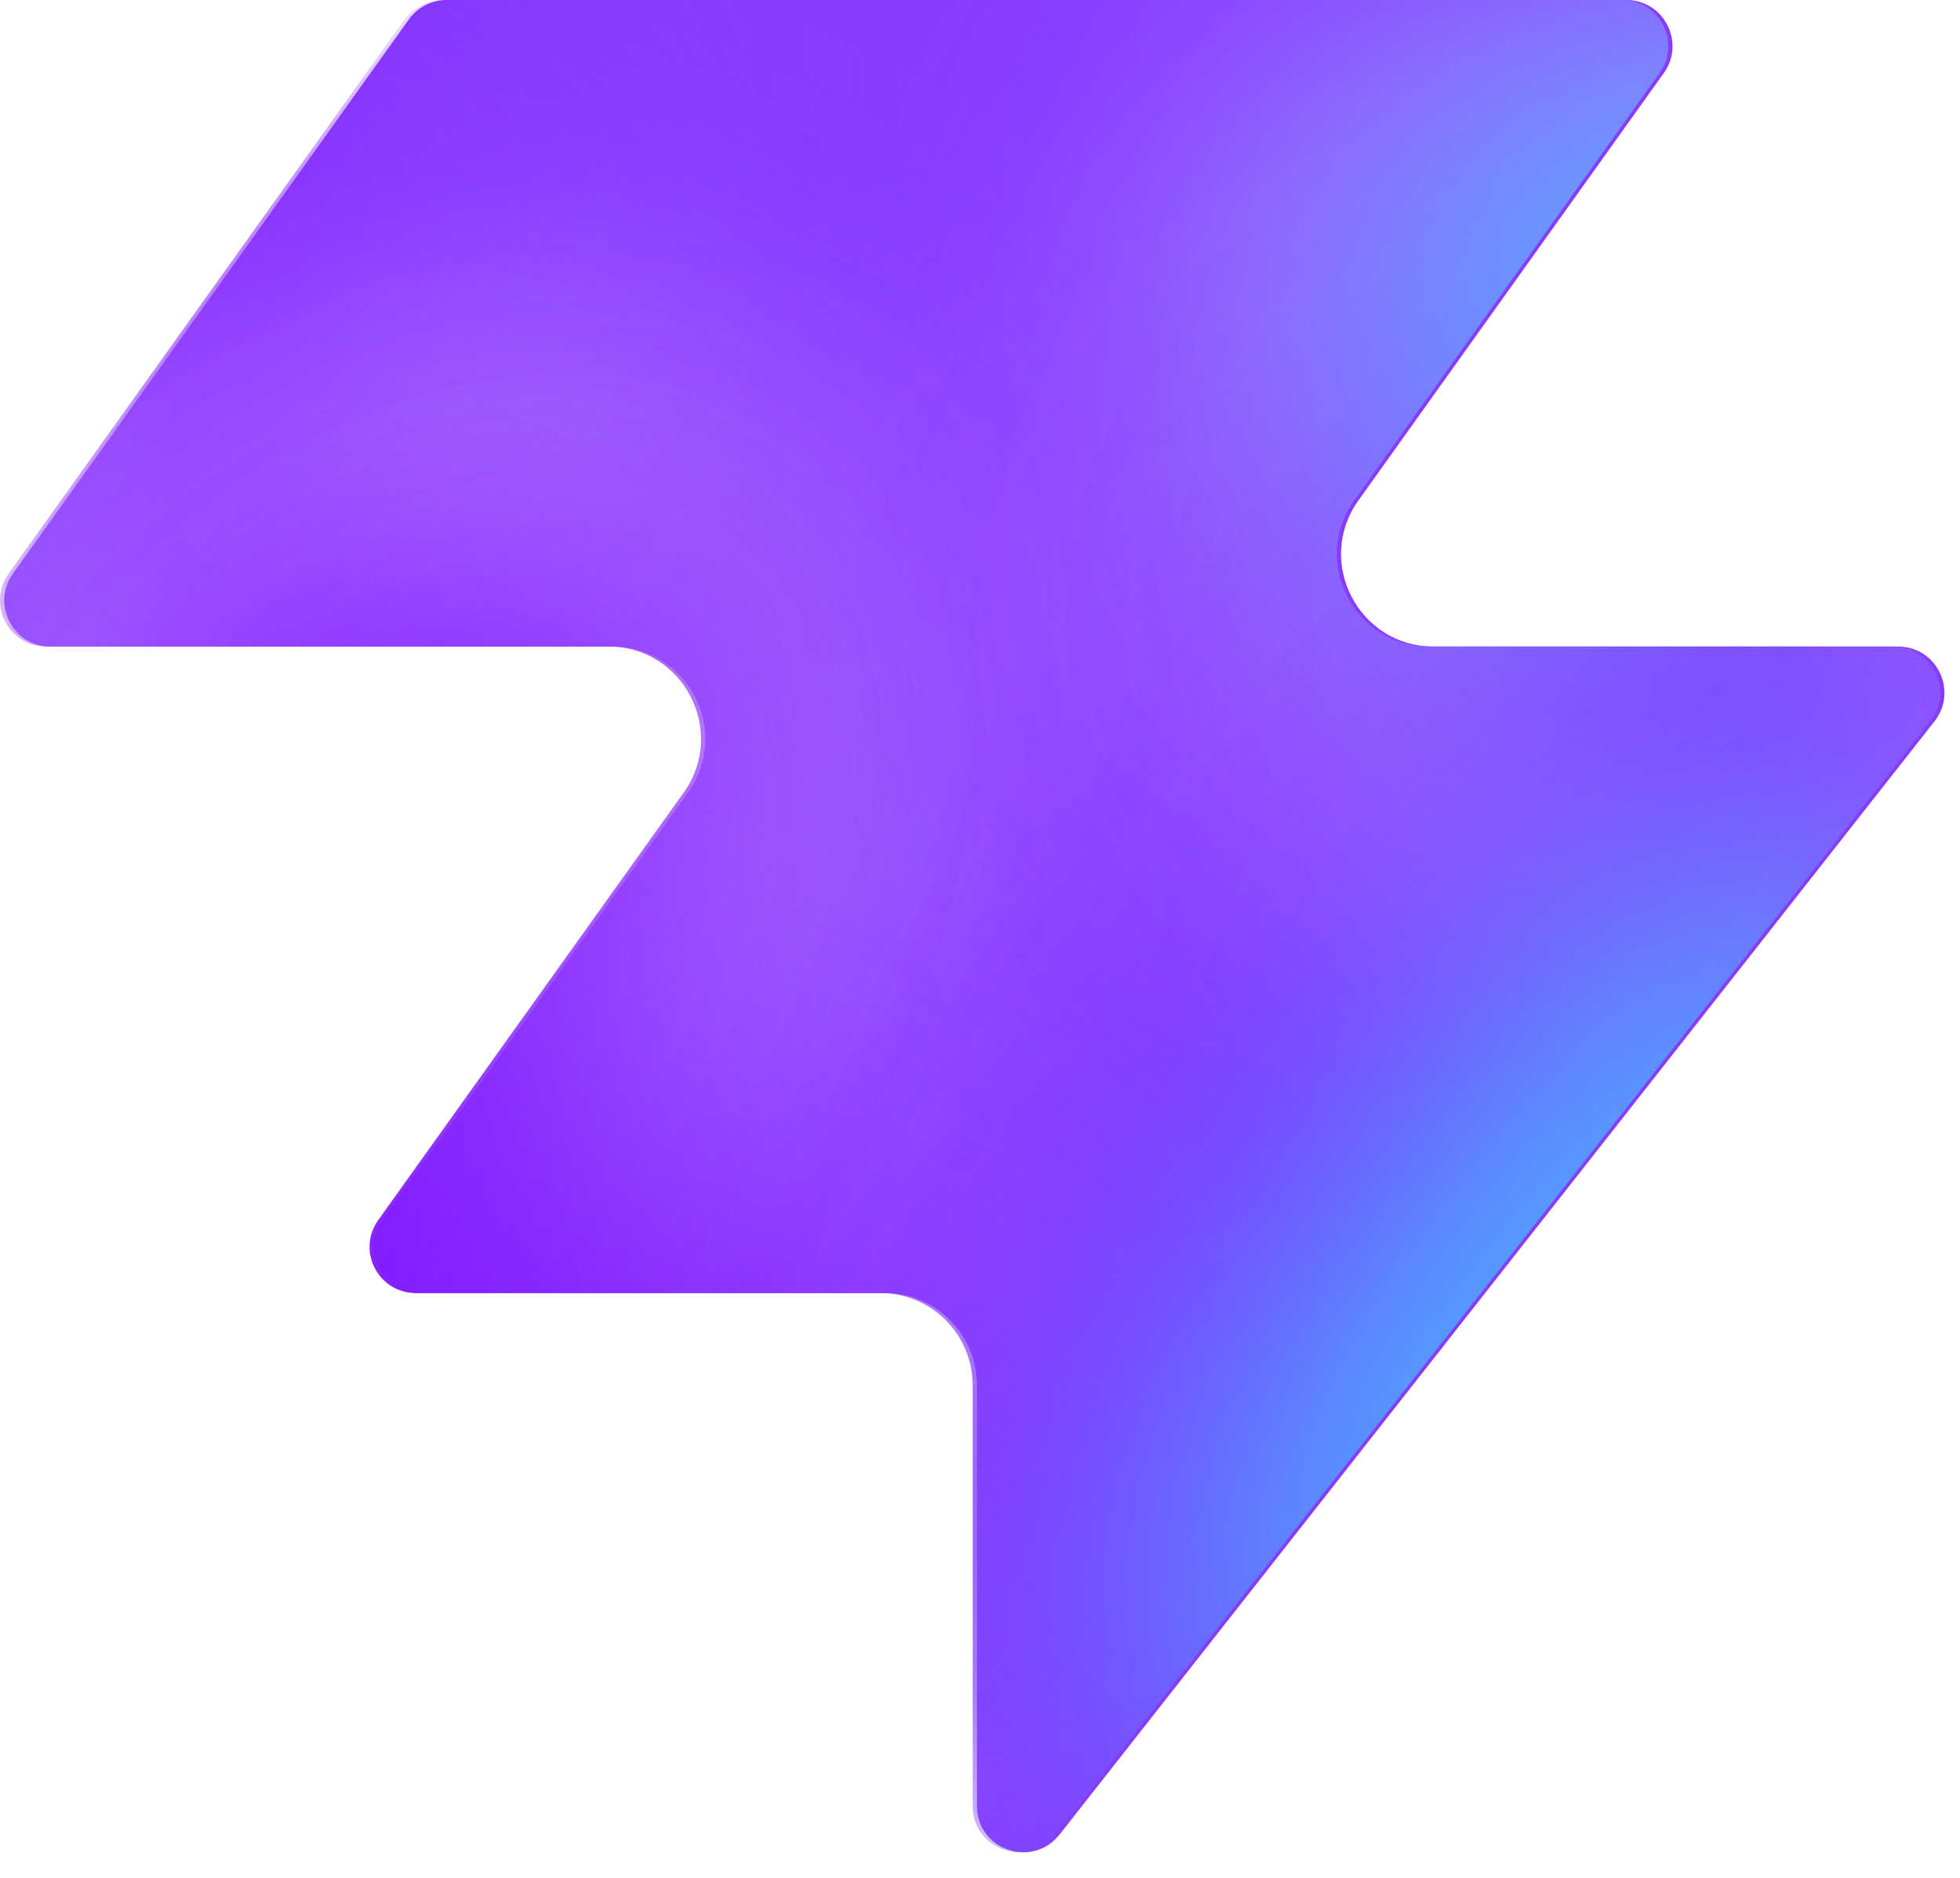
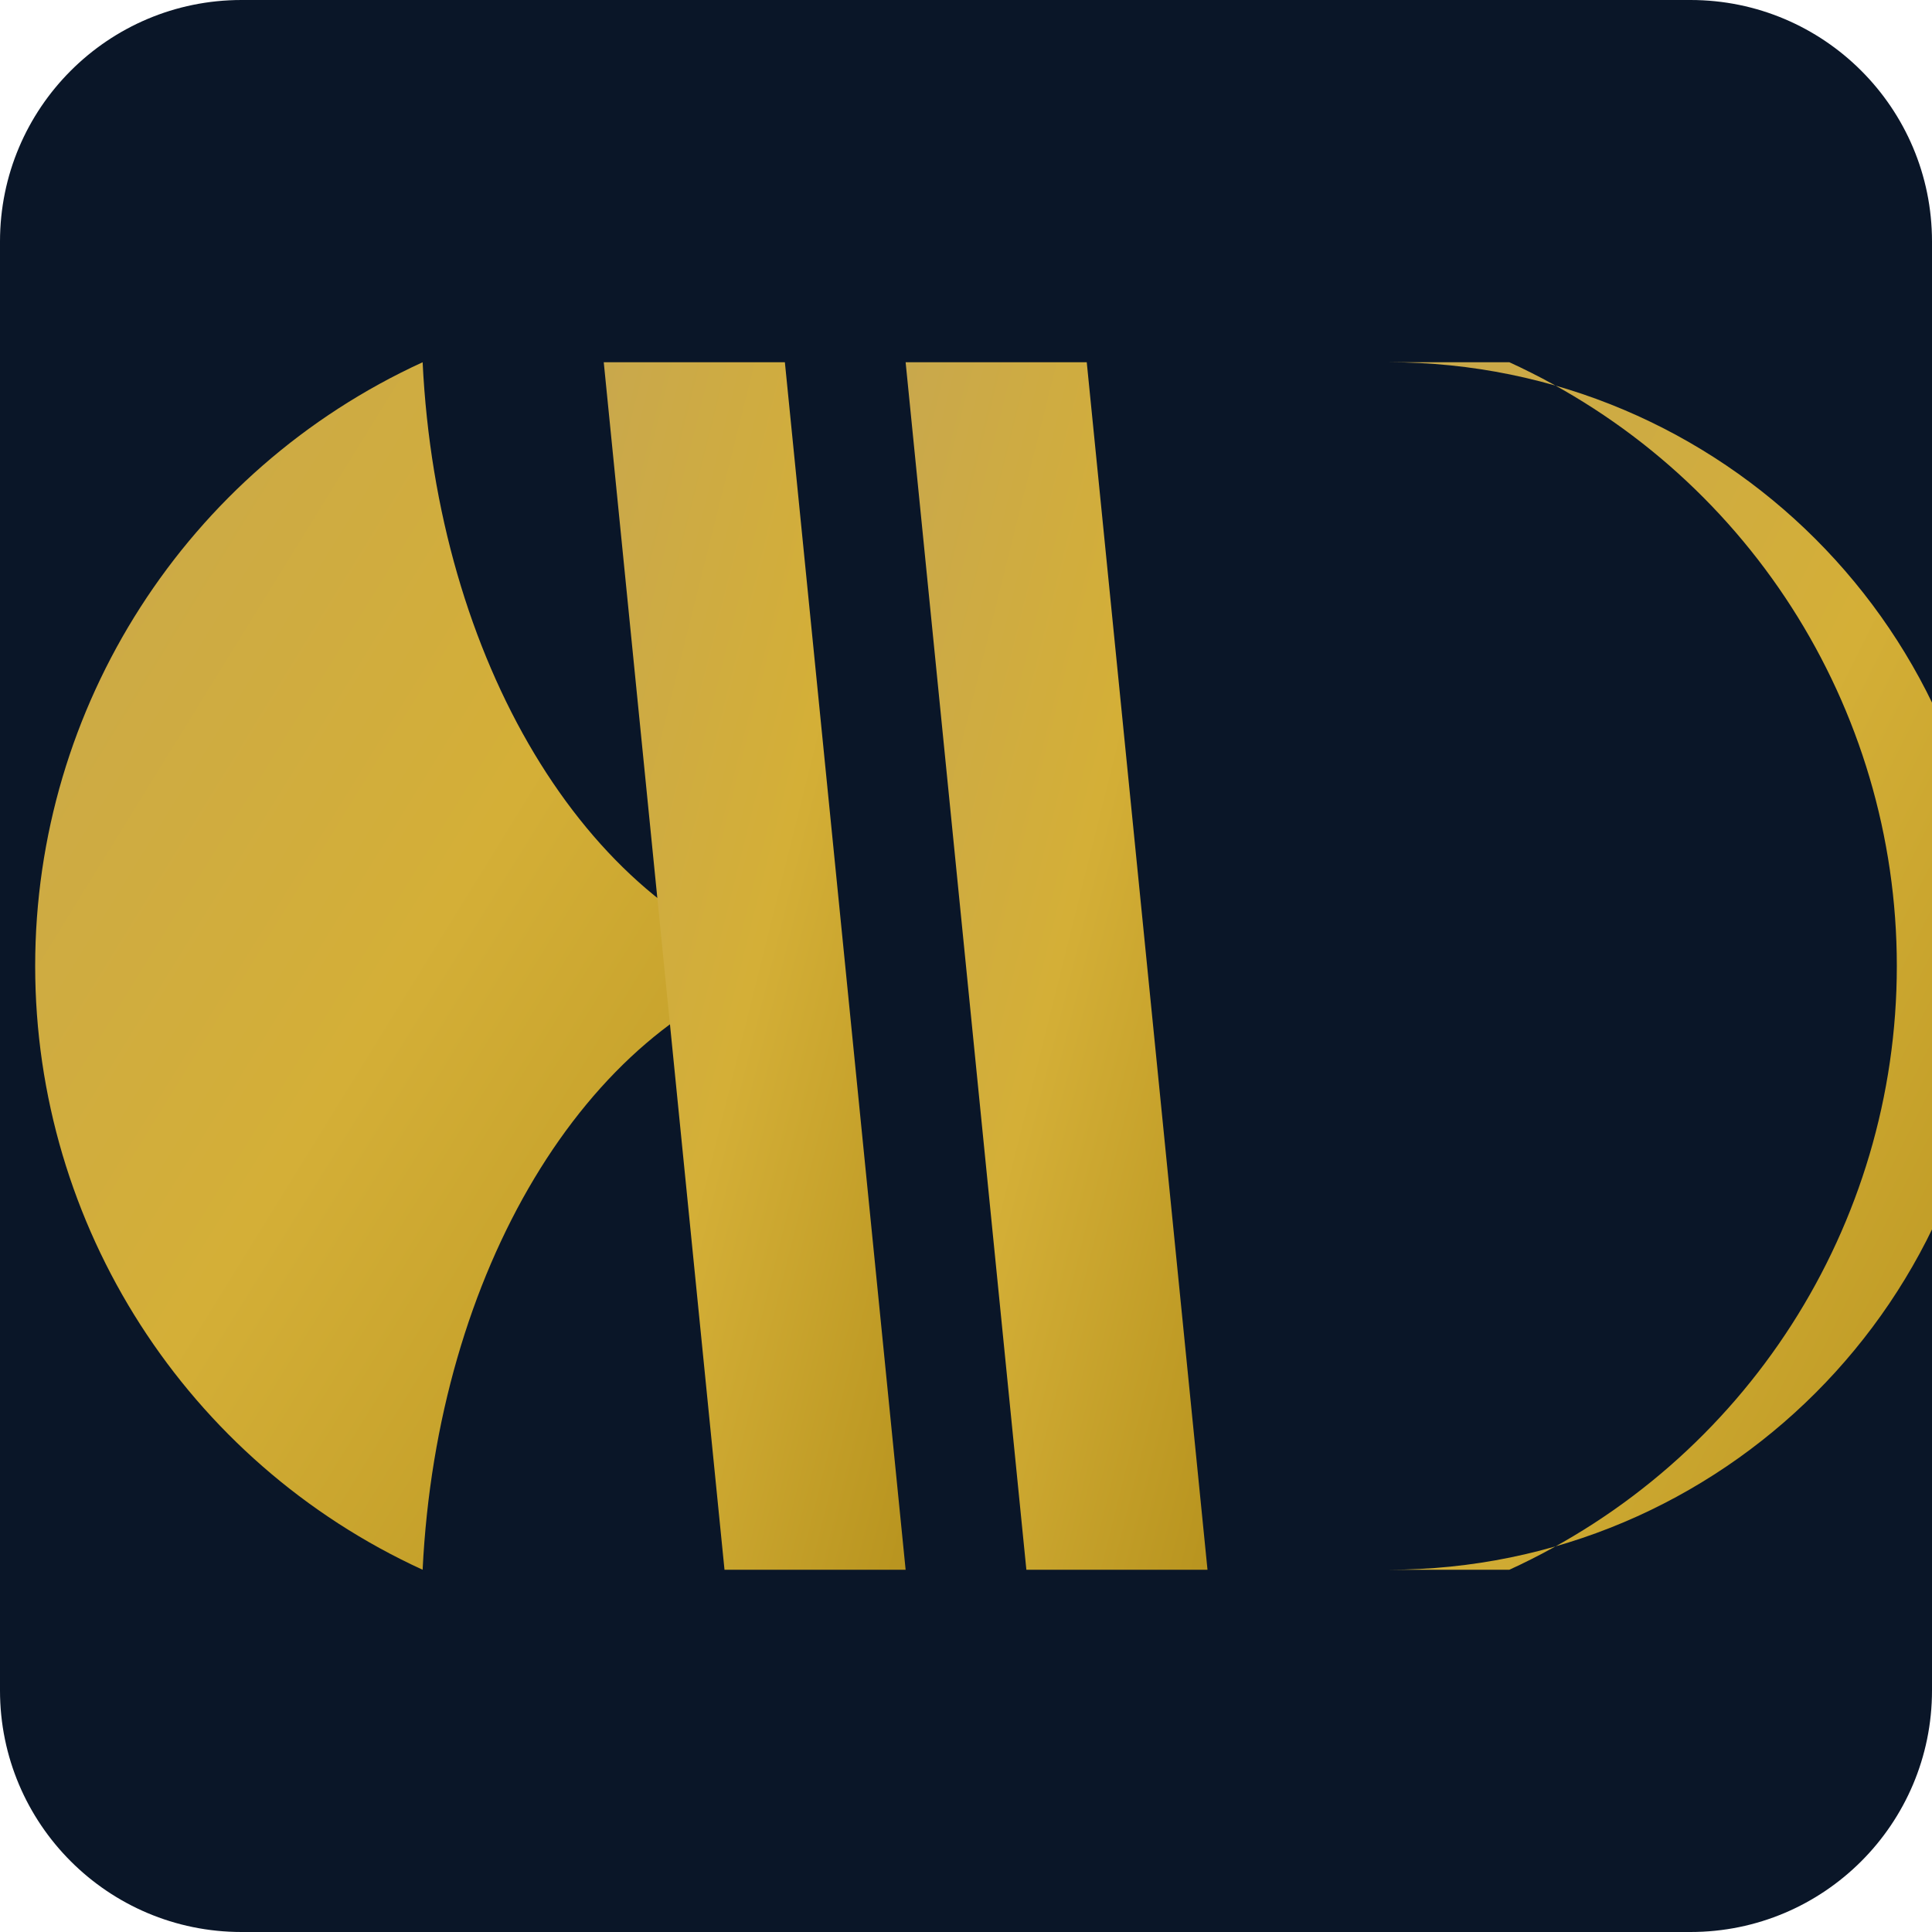
- <svg xmlns="http://www.w3.org/2000/svg" width="48" height="46" fill="none" viewBox="0 0 48 46">
-   <path fill="#863bff" d="M25.946 44.938c-.664.845-2.021.375-2.021-.698V33.937a2.26 2.26 0 0 0-2.262-2.262H10.287c-.92 0-1.456-1.04-.92-1.788l7.48-10.471c1.07-1.497 0-3.578-1.842-3.578H1.237c-.92 0-1.456-1.04-.92-1.788L10.013.474c.214-.297.556-.474.92-.474h28.894c.92 0 1.456 1.04.92 1.788l-7.48 10.471c-1.07 1.498 0 3.579 1.842 3.579h11.377c.943 0 1.473 1.088.89 1.83L25.947 44.94z" style="fill:#863bff;fill:color(display-p3 .525 .23 1);fill-opacity:1" />
-   <mask id="a" width="48" height="46" x="0" y="0" maskUnits="userSpaceOnUse" style="mask-type:alpha">
-     <path fill="#000" d="M25.842 44.938c-.664.844-2.021.375-2.021-.698V33.937a2.26 2.26 0 0 0-2.262-2.262H10.183c-.92 0-1.456-1.04-.92-1.788l7.48-10.471c1.07-1.498 0-3.579-1.842-3.579H1.133c-.92 0-1.456-1.04-.92-1.787L9.91.473c.214-.297.556-.474.92-.474h28.894c.92 0 1.456 1.04.92 1.788l-7.48 10.471c-1.07 1.498 0 3.578 1.842 3.578h11.377c.943 0 1.473 1.088.89 1.832L25.843 44.94z" style="fill:#000;fill-opacity:1" />
-   </mask>
-   <g mask="url(#a)">
-     <g filter="url(#b)">
-       <ellipse cx="5.508" cy="14.704" fill="#ede6ff" rx="5.508" ry="14.704" style="fill:#ede6ff;fill:color(display-p3 .927 .903 1);fill-opacity:1" transform="matrix(.00324 1 1 -.00324 -4.47 31.516)" />
-     </g>
-     <g filter="url(#c)">
-       <ellipse cx="10.399" cy="29.851" fill="#ede6ff" rx="10.399" ry="29.851" style="fill:#ede6ff;fill:color(display-p3 .927 .903 1);fill-opacity:1" transform="matrix(.00324 1 1 -.00324 -39.328 7.883)" />
-     </g>
-     <g filter="url(#d)">
-       <ellipse cx="5.508" cy="30.487" fill="#7e14ff" rx="5.508" ry="30.487" style="fill:#7e14ff;fill:color(display-p3 .492 .077 1);fill-opacity:1" transform="rotate(89.814 -25.913 -14.639)scale(1 -1)" />
-     </g>
-     <g filter="url(#e)">
-       <ellipse cx="5.508" cy="30.599" fill="#7e14ff" rx="5.508" ry="30.599" style="fill:#7e14ff;fill:color(display-p3 .492 .077 1);fill-opacity:1" transform="rotate(89.814 -32.644 -3.334)scale(1 -1)" />
-     </g>
-     <g filter="url(#f)">
-       <ellipse cx="5.508" cy="30.599" fill="#7e14ff" rx="5.508" ry="30.599" style="fill:#7e14ff;fill:color(display-p3 .492 .077 1);fill-opacity:1" transform="matrix(.00324 1 1 -.00324 -34.34 30.47)" />
-     </g>
-     <g filter="url(#g)">
-       <ellipse cx="14.072" cy="22.078" fill="#ede6ff" rx="14.072" ry="22.078" style="fill:#ede6ff;fill:color(display-p3 .927 .903 1);fill-opacity:1" transform="rotate(93.35 24.506 48.493)scale(-1 1)" />
-     </g>
-     <g filter="url(#h)">
-       <ellipse cx="3.47" cy="21.501" fill="#7e14ff" rx="3.47" ry="21.501" style="fill:#7e14ff;fill:color(display-p3 .492 .077 1);fill-opacity:1" transform="rotate(89.009 28.708 47.59)scale(-1 1)" />
-     </g>
-     <g filter="url(#i)">
-       <ellipse cx="3.47" cy="21.501" fill="#7e14ff" rx="3.47" ry="21.501" style="fill:#7e14ff;fill:color(display-p3 .492 .077 1);fill-opacity:1" transform="rotate(89.009 28.708 47.59)scale(-1 1)" />
-     </g>
-     <g filter="url(#j)">
-       <ellipse cx=".387" cy="8.972" fill="#7e14ff" rx="4.407" ry="29.108" style="fill:#7e14ff;fill:color(display-p3 .492 .077 1);fill-opacity:1" transform="rotate(39.51 .387 8.972)" />
-     </g>
-     <g filter="url(#k)">
-       <ellipse cx="47.523" cy="-6.092" fill="#7e14ff" rx="4.407" ry="29.108" style="fill:#7e14ff;fill:color(display-p3 .492 .077 1);fill-opacity:1" transform="rotate(37.892 47.523 -6.092)" />
-     </g>
-     <g filter="url(#l)">
-       <ellipse cx="41.412" cy="6.333" fill="#47bfff" rx="5.971" ry="9.665" style="fill:#47bfff;fill:color(display-p3 .28 .748 1);fill-opacity:1" transform="rotate(37.892 41.412 6.333)" />
-     </g>
-     <g filter="url(#m)">
-       <ellipse cx="-1.879" cy="38.332" fill="#7e14ff" rx="4.407" ry="29.108" style="fill:#7e14ff;fill:color(display-p3 .492 .077 1);fill-opacity:1" transform="rotate(37.892 -1.88 38.332)" />
-     </g>
-     <g filter="url(#n)">
-       <ellipse cx="-1.879" cy="38.332" fill="#7e14ff" rx="4.407" ry="29.108" style="fill:#7e14ff;fill:color(display-p3 .492 .077 1);fill-opacity:1" transform="rotate(37.892 -1.88 38.332)" />
-     </g>
-     <g filter="url(#o)">
-       <ellipse cx="35.651" cy="29.907" fill="#7e14ff" rx="4.407" ry="29.108" style="fill:#7e14ff;fill:color(display-p3 .492 .077 1);fill-opacity:1" transform="rotate(37.892 35.651 29.907)" />
-     </g>
-     <g filter="url(#p)">
-       <ellipse cx="38.418" cy="32.4" fill="#47bfff" rx="5.971" ry="15.297" style="fill:#47bfff;fill:color(display-p3 .28 .748 1);fill-opacity:1" transform="rotate(37.892 38.418 32.4)" />
-     </g>
+ <svg xmlns="http://www.w3.org/2000/svg" viewBox="0 0 64 64" width="64" height="64">
+   <defs>
+     <linearGradient id="gold" x1="0%" y1="0%" x2="100%" y2="100%">
+       <stop offset="0%" stop-color="#C9A84C" />
+       <stop offset="50%" stop-color="#D4AF37" />
+       <stop offset="100%" stop-color="#B8941F" />
+     </linearGradient>
+   </defs>
+   <rect width="64" height="64" rx="8" fill="#0A1628" />
+   <g transform="translate(32,32)">
+     <path d="M-18,-20 A22,22 0 0,0 -18,20 L-18,20 A15,22 0 0,1 -6,0 A15,22 0 0,1 -18,-20 Z" fill="url(#gold)" />
+     <path d="M-6,-20 L-2,20 L-8,20 L-12,-20 Z" fill="url(#gold)" />
+     <path d="M4,-20 L8,20 L2,20 L-2,-20 Z" fill="url(#gold)" />
+     <path d="M18,-20 A22,22 0 0,1 18,20 L14,20 A18,18 0 0,0 14,-20 Z" fill="url(#gold)" />
  </g>
-   <defs>
-     <filter id="b" width="60.045" height="41.654" x="-19.77" y="16.149" color-interpolation-filters="sRGB" filterUnits="userSpaceOnUse">
-       <feFlood flood-opacity="0" result="BackgroundImageFix" />
-       <feBlend in="SourceGraphic" in2="BackgroundImageFix" result="shape" />
-       <feGaussianBlur result="effect1_foregroundBlur_2002_17158" stdDeviation="7.659" />
-     </filter>
-     <filter id="c" width="90.34" height="51.437" x="-54.613" y="-7.533" color-interpolation-filters="sRGB" filterUnits="userSpaceOnUse">
-       <feFlood flood-opacity="0" result="BackgroundImageFix" />
-       <feBlend in="SourceGraphic" in2="BackgroundImageFix" result="shape" />
-       <feGaussianBlur result="effect1_foregroundBlur_2002_17158" stdDeviation="7.659" />
-     </filter>
-     <filter id="d" width="79.355" height="29.4" x="-49.64" y="2.03" color-interpolation-filters="sRGB" filterUnits="userSpaceOnUse">
-       <feFlood flood-opacity="0" result="BackgroundImageFix" />
-       <feBlend in="SourceGraphic" in2="BackgroundImageFix" result="shape" />
-       <feGaussianBlur result="effect1_foregroundBlur_2002_17158" stdDeviation="4.596" />
-     </filter>
-     <filter id="e" width="79.579" height="29.4" x="-45.045" y="20.029" color-interpolation-filters="sRGB" filterUnits="userSpaceOnUse">
-       <feFlood flood-opacity="0" result="BackgroundImageFix" />
-       <feBlend in="SourceGraphic" in2="BackgroundImageFix" result="shape" />
-       <feGaussianBlur result="effect1_foregroundBlur_2002_17158" stdDeviation="4.596" />
-     </filter>
-     <filter id="f" width="79.579" height="29.4" x="-43.513" y="21.178" color-interpolation-filters="sRGB" filterUnits="userSpaceOnUse">
-       <feFlood flood-opacity="0" result="BackgroundImageFix" />
-       <feBlend in="SourceGraphic" in2="BackgroundImageFix" result="shape" />
-       <feGaussianBlur result="effect1_foregroundBlur_2002_17158" stdDeviation="4.596" />
-     </filter>
-     <filter id="g" width="74.749" height="58.852" x="15.756" y="-17.901" color-interpolation-filters="sRGB" filterUnits="userSpaceOnUse">
-       <feFlood flood-opacity="0" result="BackgroundImageFix" />
-       <feBlend in="SourceGraphic" in2="BackgroundImageFix" result="shape" />
-       <feGaussianBlur result="effect1_foregroundBlur_2002_17158" stdDeviation="7.659" />
-     </filter>
-     <filter id="h" width="61.377" height="25.362" x="23.548" y="2.284" color-interpolation-filters="sRGB" filterUnits="userSpaceOnUse">
-       <feFlood flood-opacity="0" result="BackgroundImageFix" />
-       <feBlend in="SourceGraphic" in2="BackgroundImageFix" result="shape" />
-       <feGaussianBlur result="effect1_foregroundBlur_2002_17158" stdDeviation="4.596" />
-     </filter>
-     <filter id="i" width="61.377" height="25.362" x="23.548" y="2.284" color-interpolation-filters="sRGB" filterUnits="userSpaceOnUse">
-       <feFlood flood-opacity="0" result="BackgroundImageFix" />
-       <feBlend in="SourceGraphic" in2="BackgroundImageFix" result="shape" />
-       <feGaussianBlur result="effect1_foregroundBlur_2002_17158" stdDeviation="4.596" />
-     </filter>
-     <filter id="j" width="56.045" height="63.649" x="-27.636" y="-22.853" color-interpolation-filters="sRGB" filterUnits="userSpaceOnUse">
-       <feFlood flood-opacity="0" result="BackgroundImageFix" />
-       <feBlend in="SourceGraphic" in2="BackgroundImageFix" result="shape" />
-       <feGaussianBlur result="effect1_foregroundBlur_2002_17158" stdDeviation="4.596" />
-     </filter>
-     <filter id="k" width="54.814" height="64.646" x="20.116" y="-38.415" color-interpolation-filters="sRGB" filterUnits="userSpaceOnUse">
-       <feFlood flood-opacity="0" result="BackgroundImageFix" />
-       <feBlend in="SourceGraphic" in2="BackgroundImageFix" result="shape" />
-       <feGaussianBlur result="effect1_foregroundBlur_2002_17158" stdDeviation="4.596" />
-     </filter>
-     <filter id="l" width="33.541" height="35.313" x="24.641" y="-11.323" color-interpolation-filters="sRGB" filterUnits="userSpaceOnUse">
-       <feFlood flood-opacity="0" result="BackgroundImageFix" />
-       <feBlend in="SourceGraphic" in2="BackgroundImageFix" result="shape" />
-       <feGaussianBlur result="effect1_foregroundBlur_2002_17158" stdDeviation="4.596" />
-     </filter>
-     <filter id="m" width="54.814" height="64.646" x="-29.286" y="6.009" color-interpolation-filters="sRGB" filterUnits="userSpaceOnUse">
-       <feFlood flood-opacity="0" result="BackgroundImageFix" />
-       <feBlend in="SourceGraphic" in2="BackgroundImageFix" result="shape" />
-       <feGaussianBlur result="effect1_foregroundBlur_2002_17158" stdDeviation="4.596" />
-     </filter>
-     <filter id="n" width="54.814" height="64.646" x="-29.286" y="6.009" color-interpolation-filters="sRGB" filterUnits="userSpaceOnUse">
-       <feFlood flood-opacity="0" result="BackgroundImageFix" />
-       <feBlend in="SourceGraphic" in2="BackgroundImageFix" result="shape" />
-       <feGaussianBlur result="effect1_foregroundBlur_2002_17158" stdDeviation="4.596" />
-     </filter>
-     <filter id="o" width="54.814" height="64.646" x="8.244" y="-2.416" color-interpolation-filters="sRGB" filterUnits="userSpaceOnUse">
-       <feFlood flood-opacity="0" result="BackgroundImageFix" />
-       <feBlend in="SourceGraphic" in2="BackgroundImageFix" result="shape" />
-       <feGaussianBlur result="effect1_foregroundBlur_2002_17158" stdDeviation="4.596" />
-     </filter>
-     <filter id="p" width="39.409" height="43.623" x="18.713" y="10.588" color-interpolation-filters="sRGB" filterUnits="userSpaceOnUse">
-       <feFlood flood-opacity="0" result="BackgroundImageFix" />
-       <feBlend in="SourceGraphic" in2="BackgroundImageFix" result="shape" />
-       <feGaussianBlur result="effect1_foregroundBlur_2002_17158" stdDeviation="4.596" />
-     </filter>
-   </defs>
</svg>
